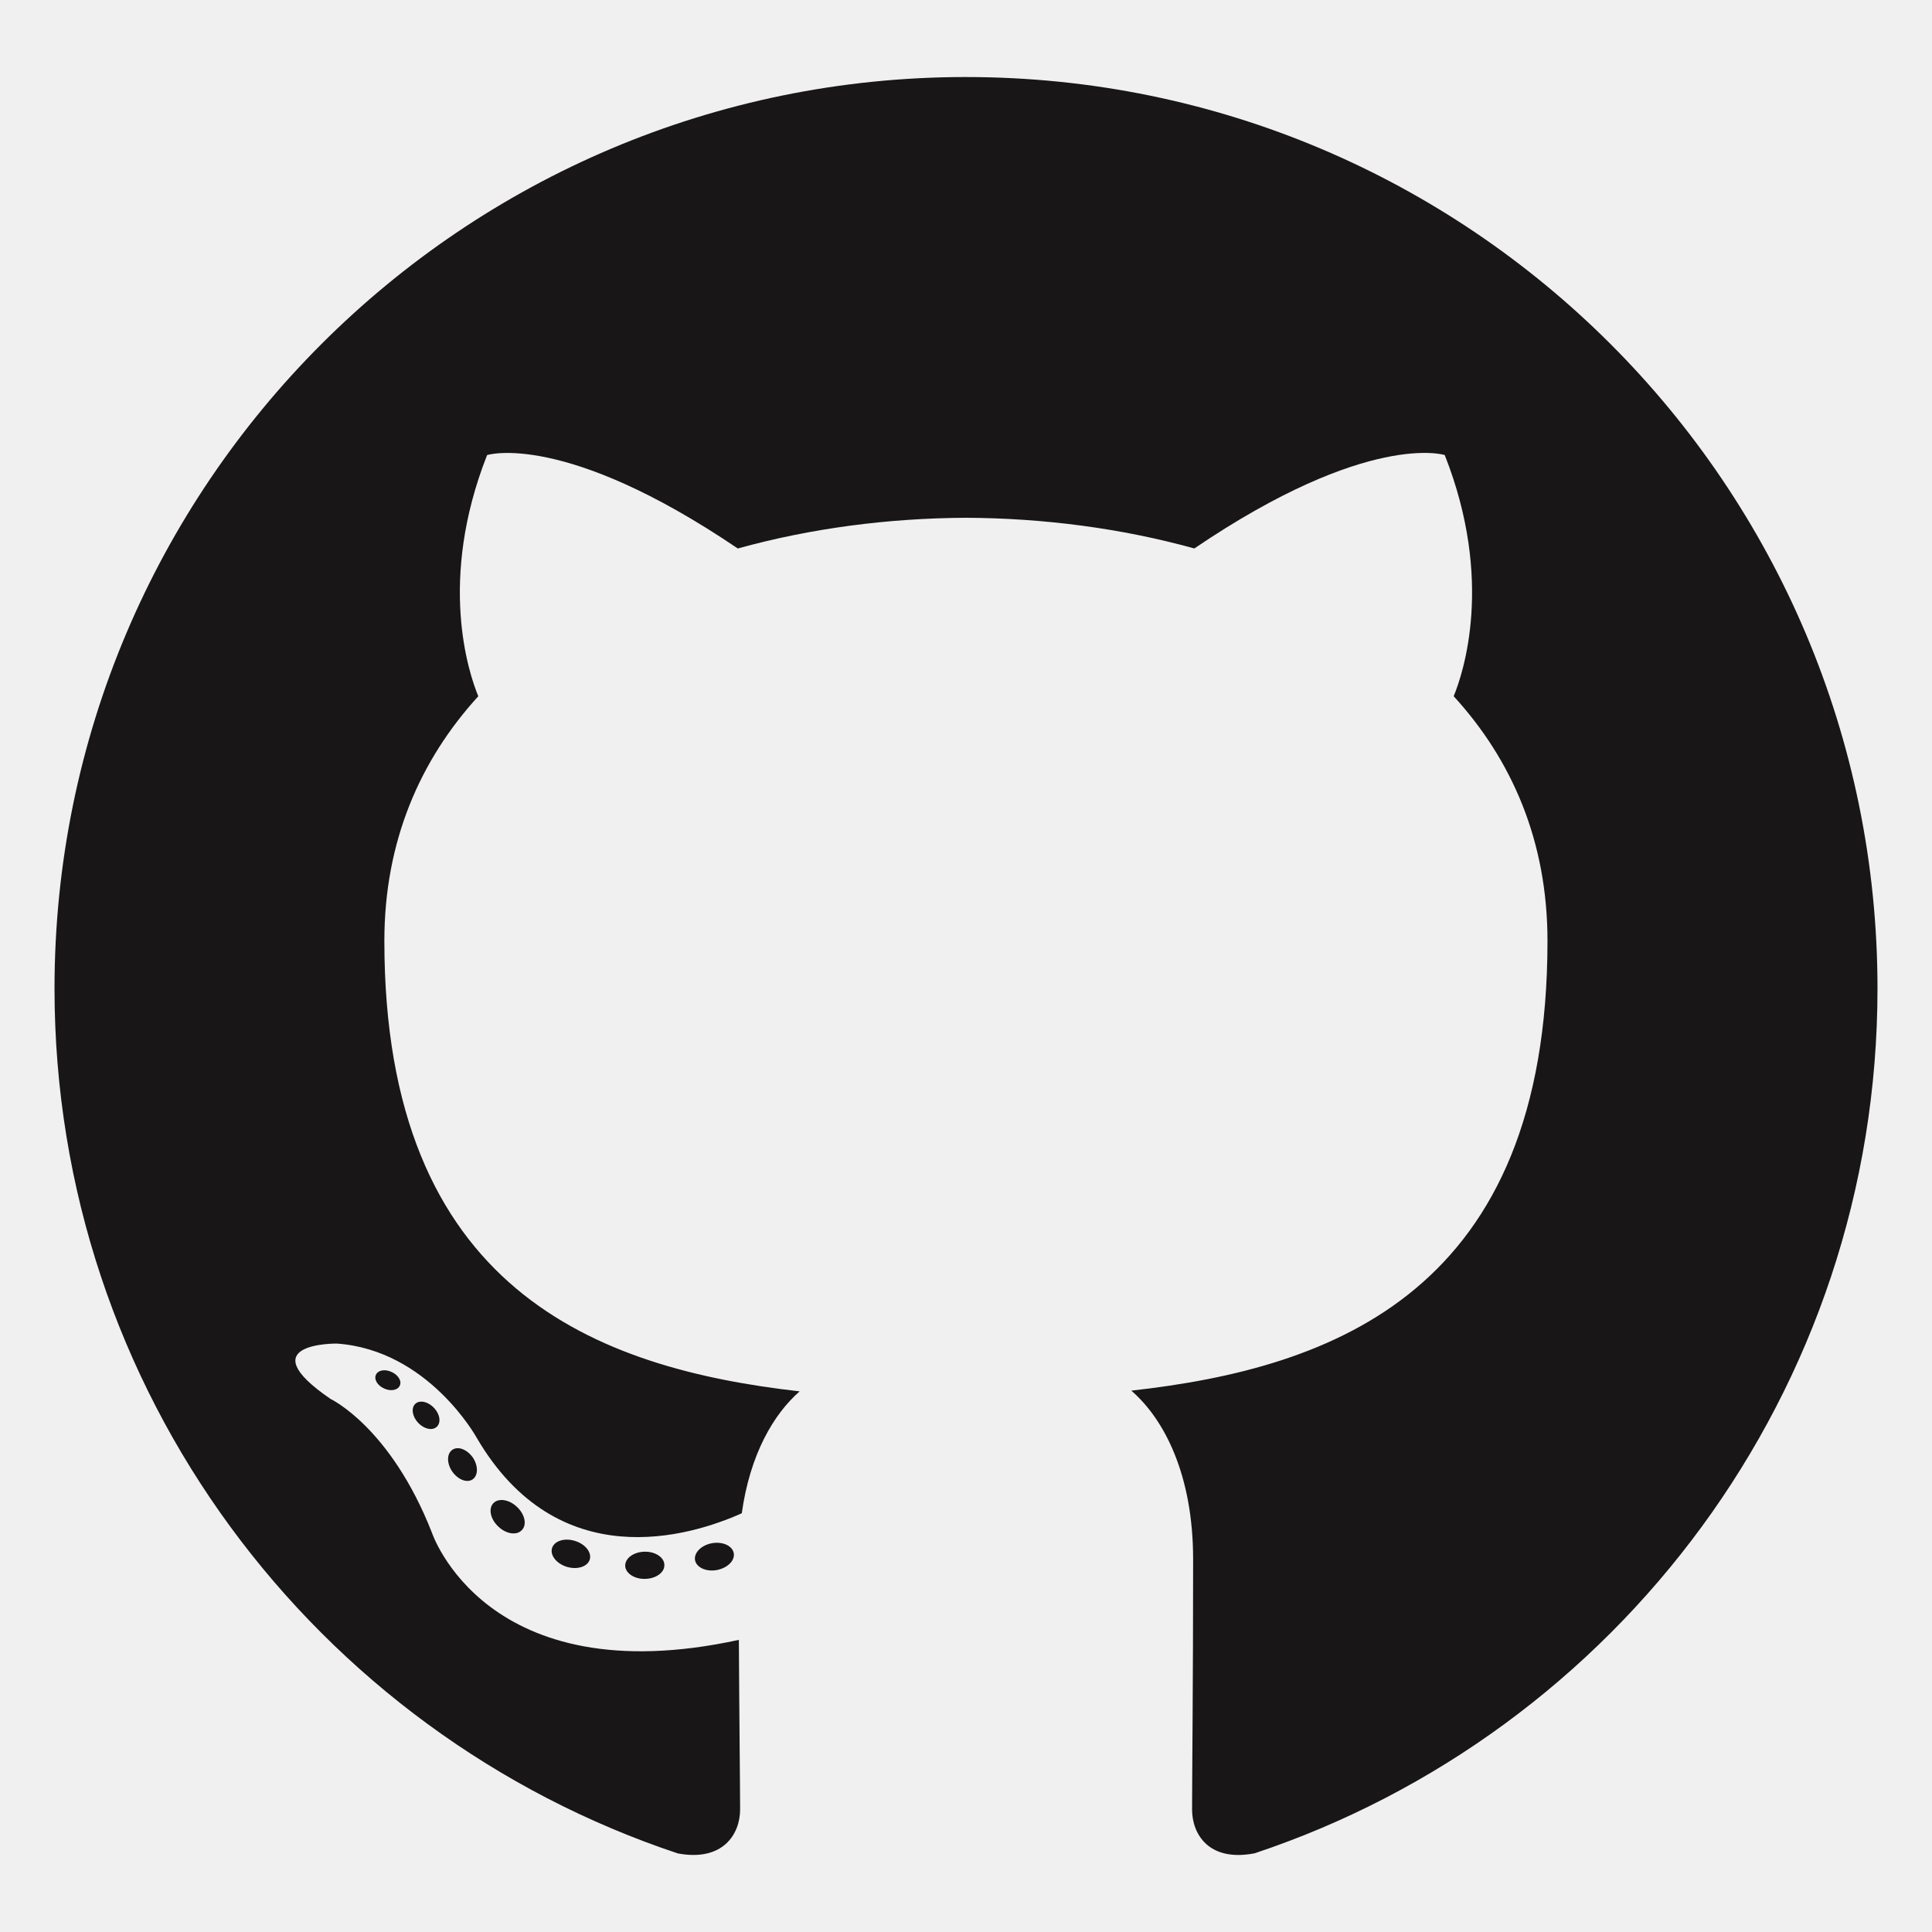
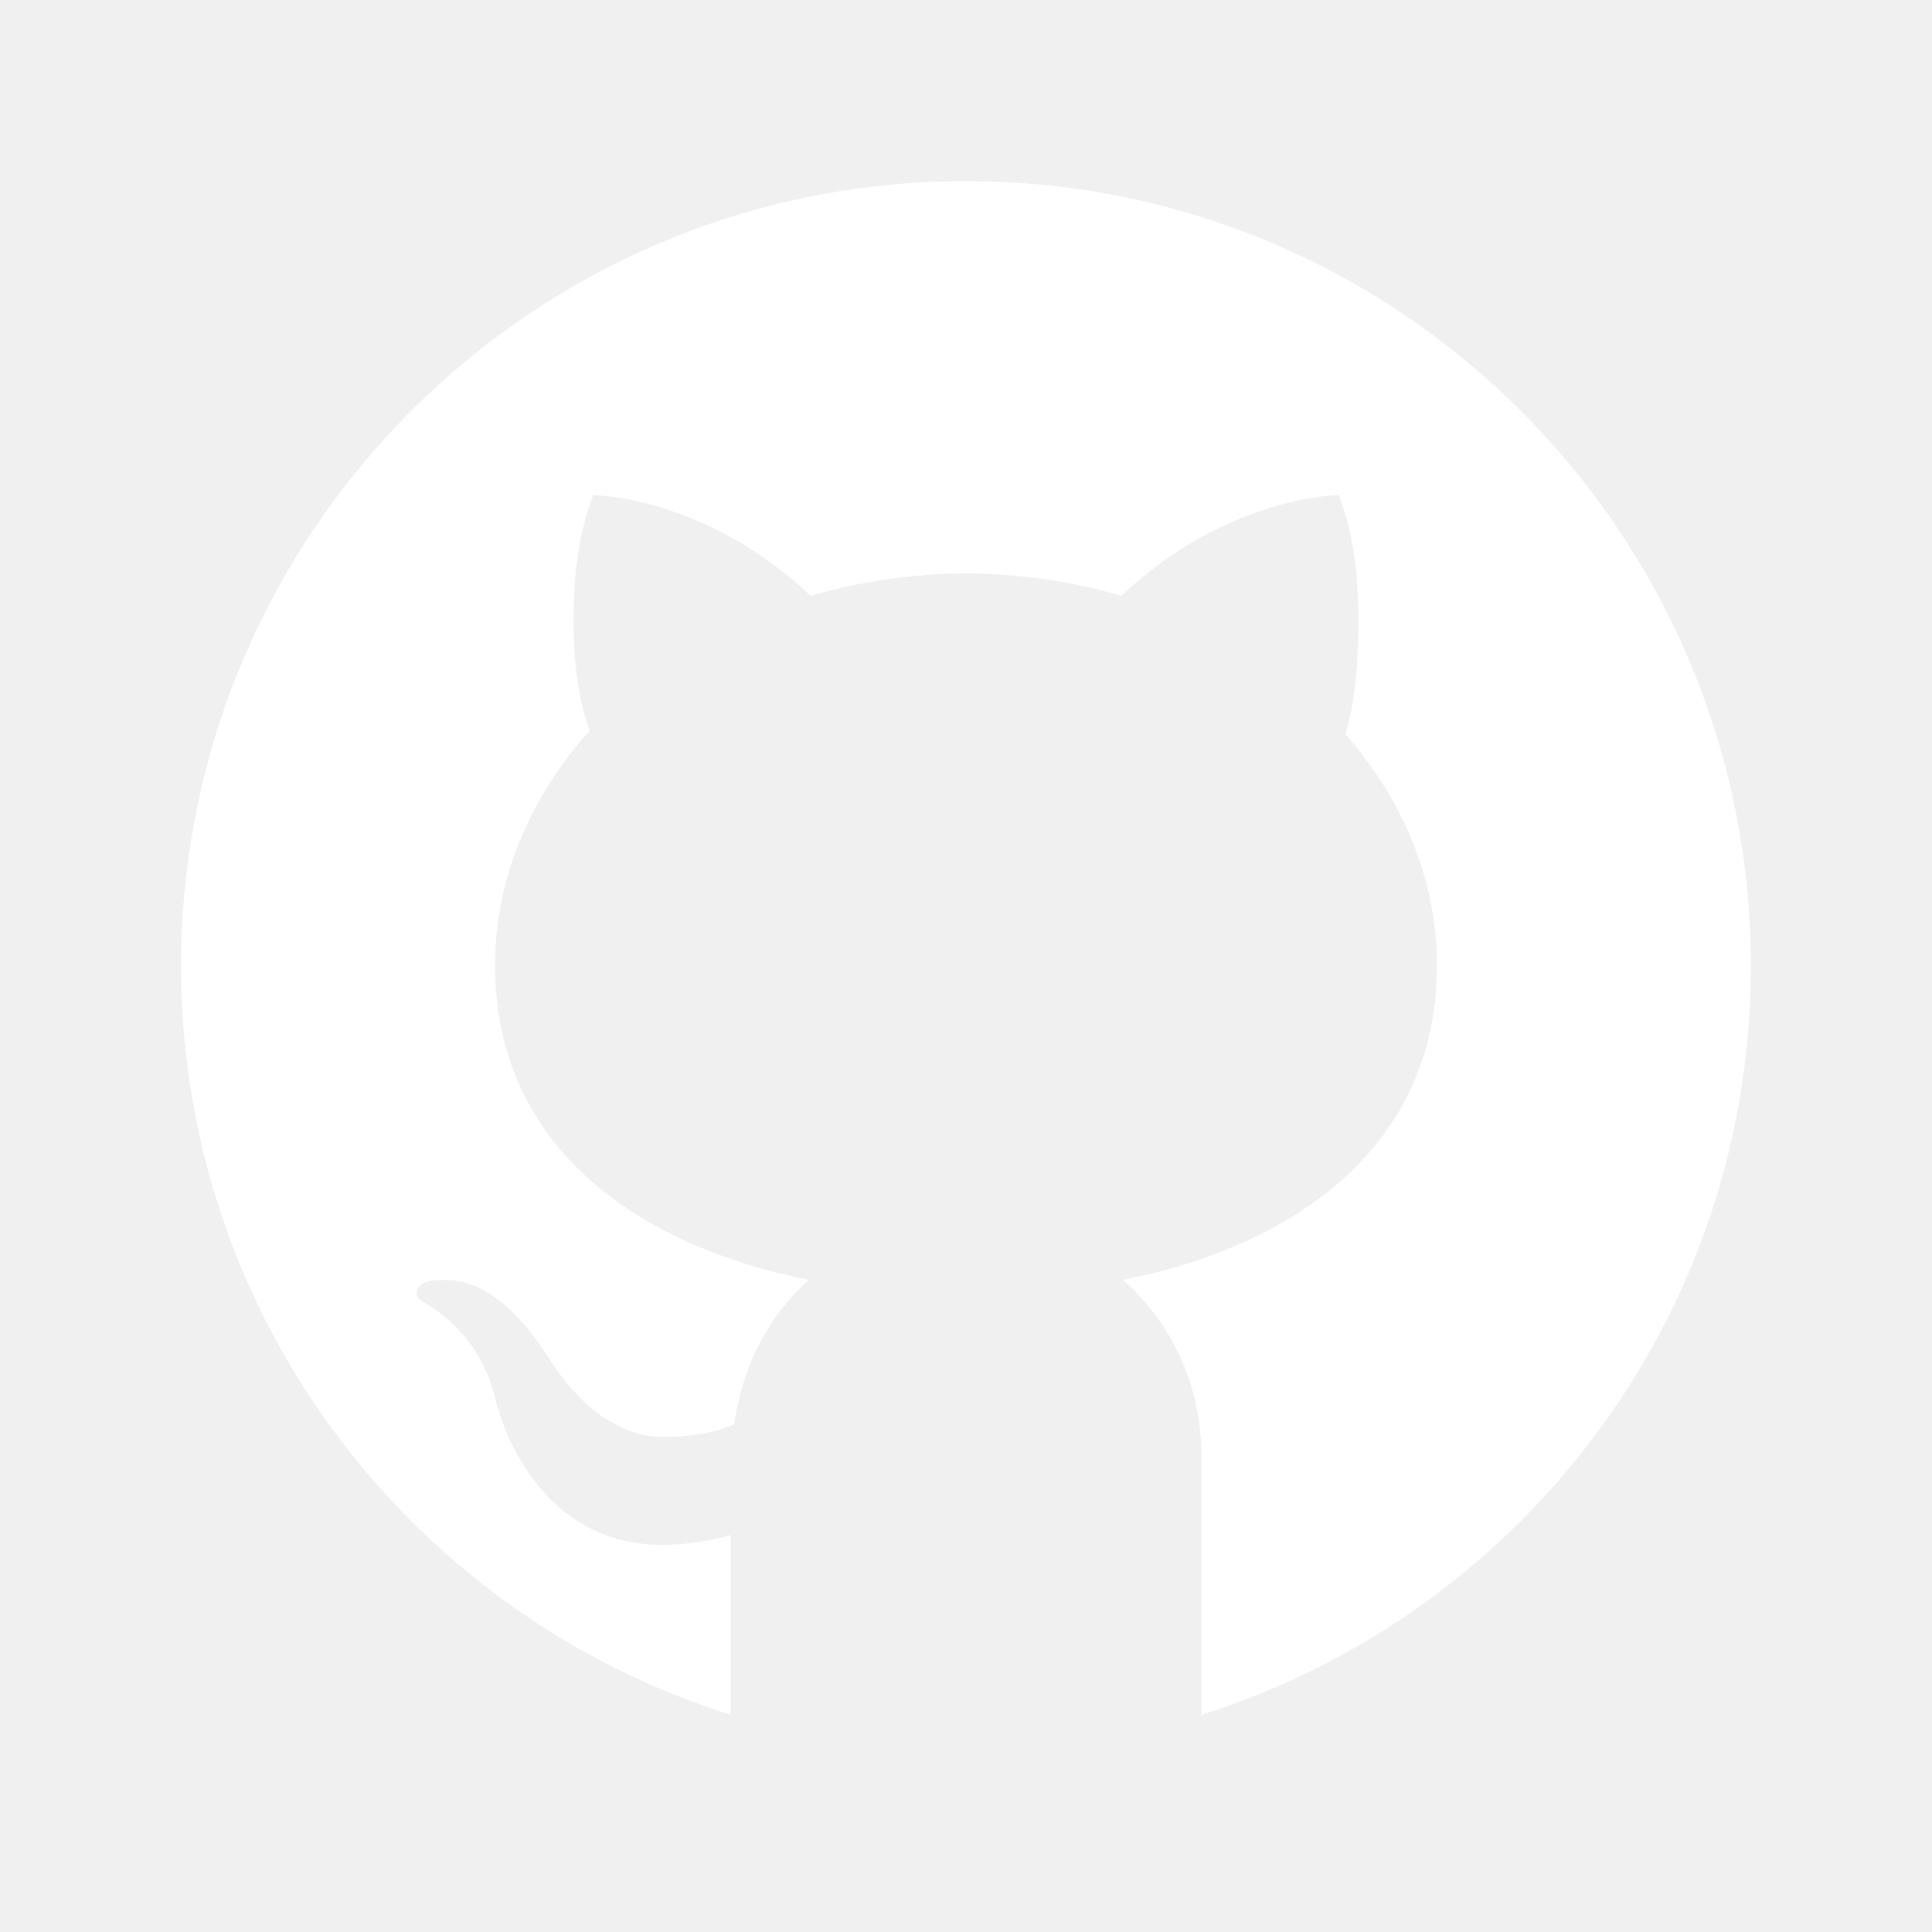
- <svg xmlns="http://www.w3.org/2000/svg" viewBox="0 0 128 128">
-   <g fill="#181616">
-     <path fill-rule="evenodd" clip-rule="evenodd" d="M64 5.103c-33.347 0-60.388 27.035-60.388 60.388 0 26.682 17.303 49.317 41.297 57.303 3.017.56 4.125-1.31 4.125-2.905 0-1.44-.056-6.197-.082-11.243-16.8 3.653-20.345-7.125-20.345-7.125-2.747-6.98-6.705-8.836-6.705-8.836-5.48-3.748.413-3.67.413-3.67 6.063.425 9.257 6.223 9.257 6.223 5.386 9.23 14.127 6.562 17.573 5.02.542-3.903 2.107-6.568 3.834-8.076-13.413-1.525-27.514-6.704-27.514-29.843 0-6.593 2.36-11.98 6.223-16.21-.628-1.52-2.695-7.662.584-15.98 0 0 5.07-1.623 16.61 6.19C53.7 35 58.867 34.327 64 34.304c5.13.023 10.3.694 15.127 2.033 11.526-7.813 16.59-6.19 16.59-6.19 3.287 8.317 1.22 14.46.593 15.98 3.872 4.23 6.215 9.617 6.215 16.21 0 23.194-14.127 28.3-27.574 29.796 2.167 1.874 4.097 5.55 4.097 11.183 0 8.08-.07 14.583-.07 16.572 0 1.607 1.088 3.49 4.148 2.897 23.98-7.994 41.263-30.622 41.263-57.294C124.388 32.14 97.35 5.104 64 5.104z" />
-     <path d="M26.484 91.806c-.133.3-.605.39-1.035.185-.44-.196-.685-.605-.543-.906.13-.31.603-.395 1.04-.188.44.197.69.61.537.91zm2.446 2.729c-.287.267-.85.143-1.232-.28-.396-.42-.47-.983-.177-1.254.298-.266.844-.14 1.24.28.394.426.472.984.17 1.255zM31.312 98.012c-.37.258-.976.017-1.35-.52-.37-.538-.37-1.183.01-1.44.373-.258.97-.025 1.35.507.368.545.368 1.19-.01 1.452zm3.261 3.361c-.33.365-1.036.267-1.552-.23-.527-.487-.674-1.18-.343-1.544.336-.366 1.045-.264 1.564.23.527.486.686 1.18.333 1.543zm4.5 1.951c-.147.473-.825.688-1.51.486-.683-.207-1.13-.76-.99-1.238.14-.477.823-.7 1.512-.485.683.206 1.13.756.988 1.237zm4.943.361c.017.498-.563.91-1.28.92-.723.017-1.308-.387-1.315-.877 0-.503.568-.91 1.29-.924.717-.013 1.306.387 1.306.88zm4.598-.782c.086.485-.413.984-1.126 1.117-.7.13-1.35-.172-1.44-.653-.086-.498.422-.997 1.122-1.126.714-.123 1.354.17 1.444.663zm0 0" />
-   </g>
+ <svg xmlns="http://www.w3.org/2000/svg" fill="#FFFFFF" viewBox="0 0 64 64" width="64px" height="64px">
+   <path d="M32 6C17.641 6 6 17.641 6 32c0 12.277 8.512 22.56 19.955 25.286-.592-.141-1.179-.299-1.755-.479V50.85c0 0-.975.325-2.275.325-3.637 0-5.148-3.245-5.525-4.875-.229-.993-.827-1.934-1.469-2.509-.767-.684-1.126-.686-1.131-.92-.01-.491.658-.471.975-.471 1.625 0 2.857 1.729 3.429 2.623 1.417 2.207 2.938 2.577 3.721 2.577.975 0 1.817-.146 2.397-.426.268-1.888 1.108-3.57 2.478-4.774-6.097-1.219-10.4-4.716-10.4-10.4 0-2.928 1.175-5.619 3.133-7.792C19.333 23.641 19 22.494 19 20.625c0-1.235.086-2.751.65-4.225 0 0 3.708.026 7.205 3.338C28.469 19.268 30.196 19 32 19s3.531.268 5.145.738c3.497-3.312 7.205-3.338 7.205-3.338.567 1.474.65 2.99.65 4.225 0 2.015-.268 3.19-.432 3.697C46.466 26.475 47.6 29.124 47.6 32c0 5.684-4.303 9.181-10.4 10.4 1.628 1.43 2.6 3.513 2.6 5.85v8.557c-.576.181-1.162.338-1.755.479C49.488 54.56 58 44.277 58 32 58 17.641 46.359 6 32 6zM33.813 57.93C33.214 57.972 32.61 58 32 58 32.61 58 33.213 57.971 33.813 57.93zM37.786 57.346c-1.164.265-2.357.451-3.575.554C35.429 57.797 36.622 57.61 37.786 57.346zM32 58c-.61 0-1.214-.028-1.813-.07C30.787 57.971 31.39 58 32 58zM29.788 57.9c-1.217-.103-2.411-.289-3.574-.554C27.378 57.61 28.571 57.797 29.788 57.9z" />
</svg>
